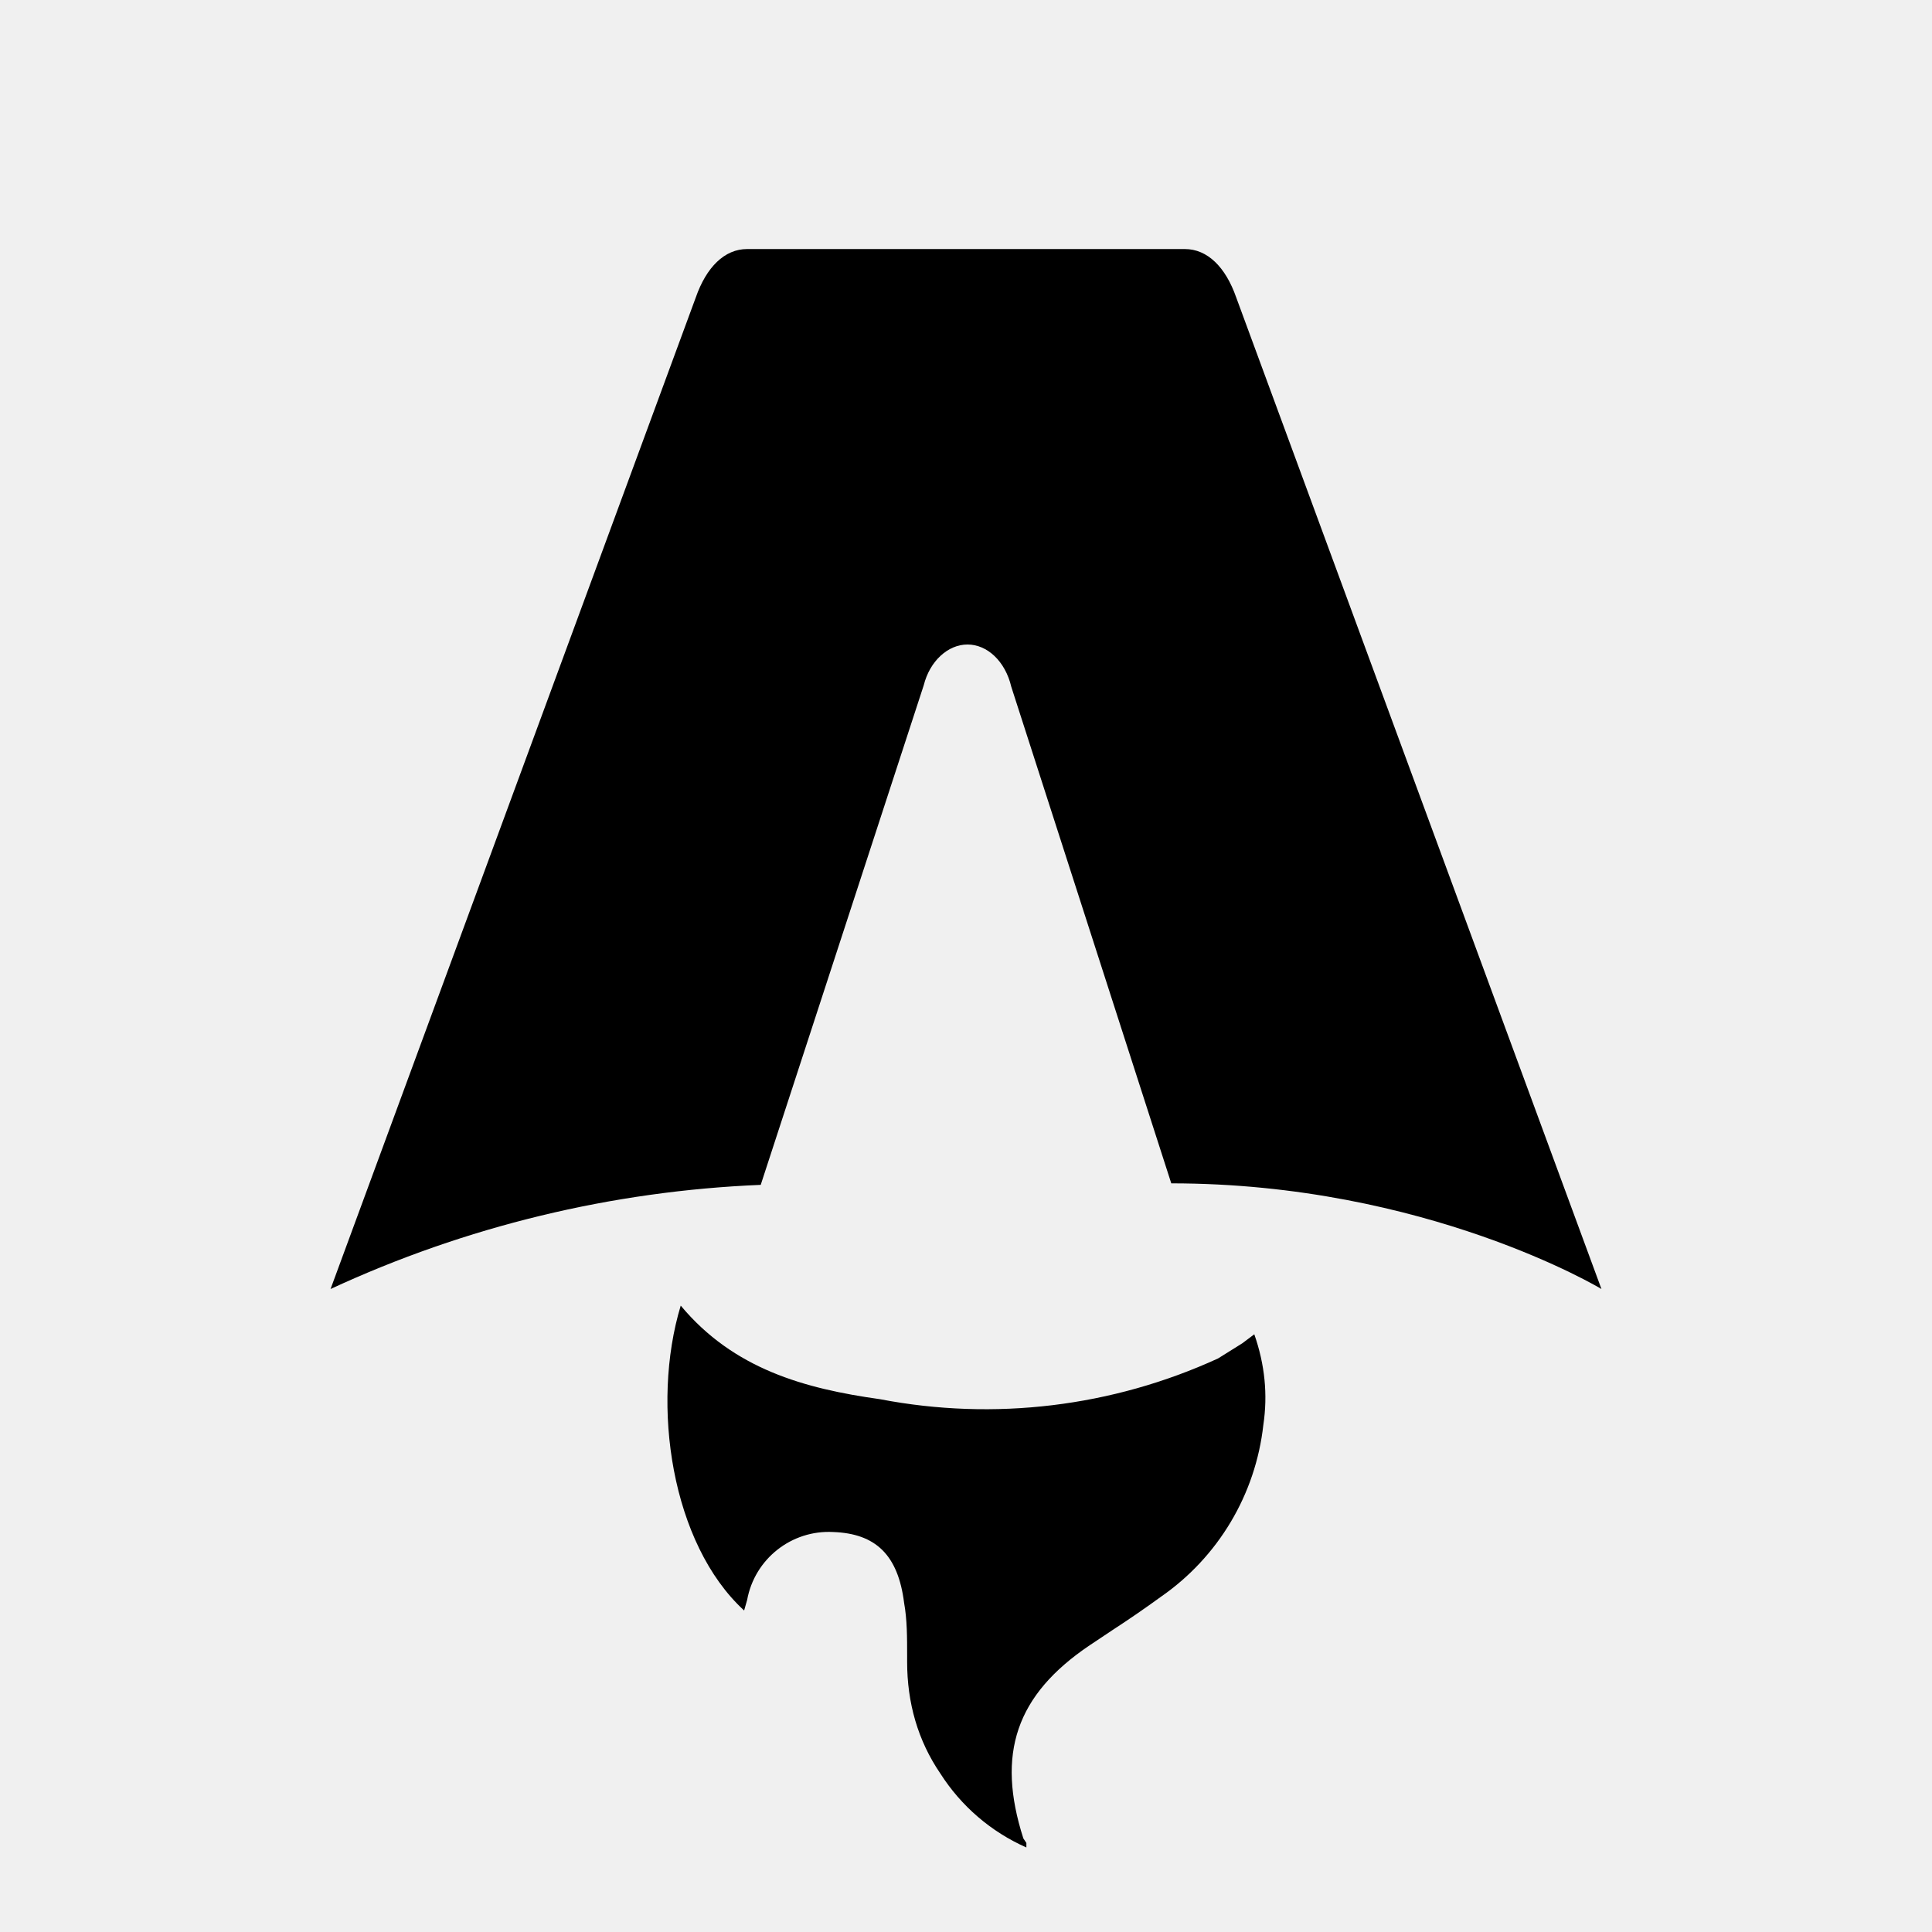
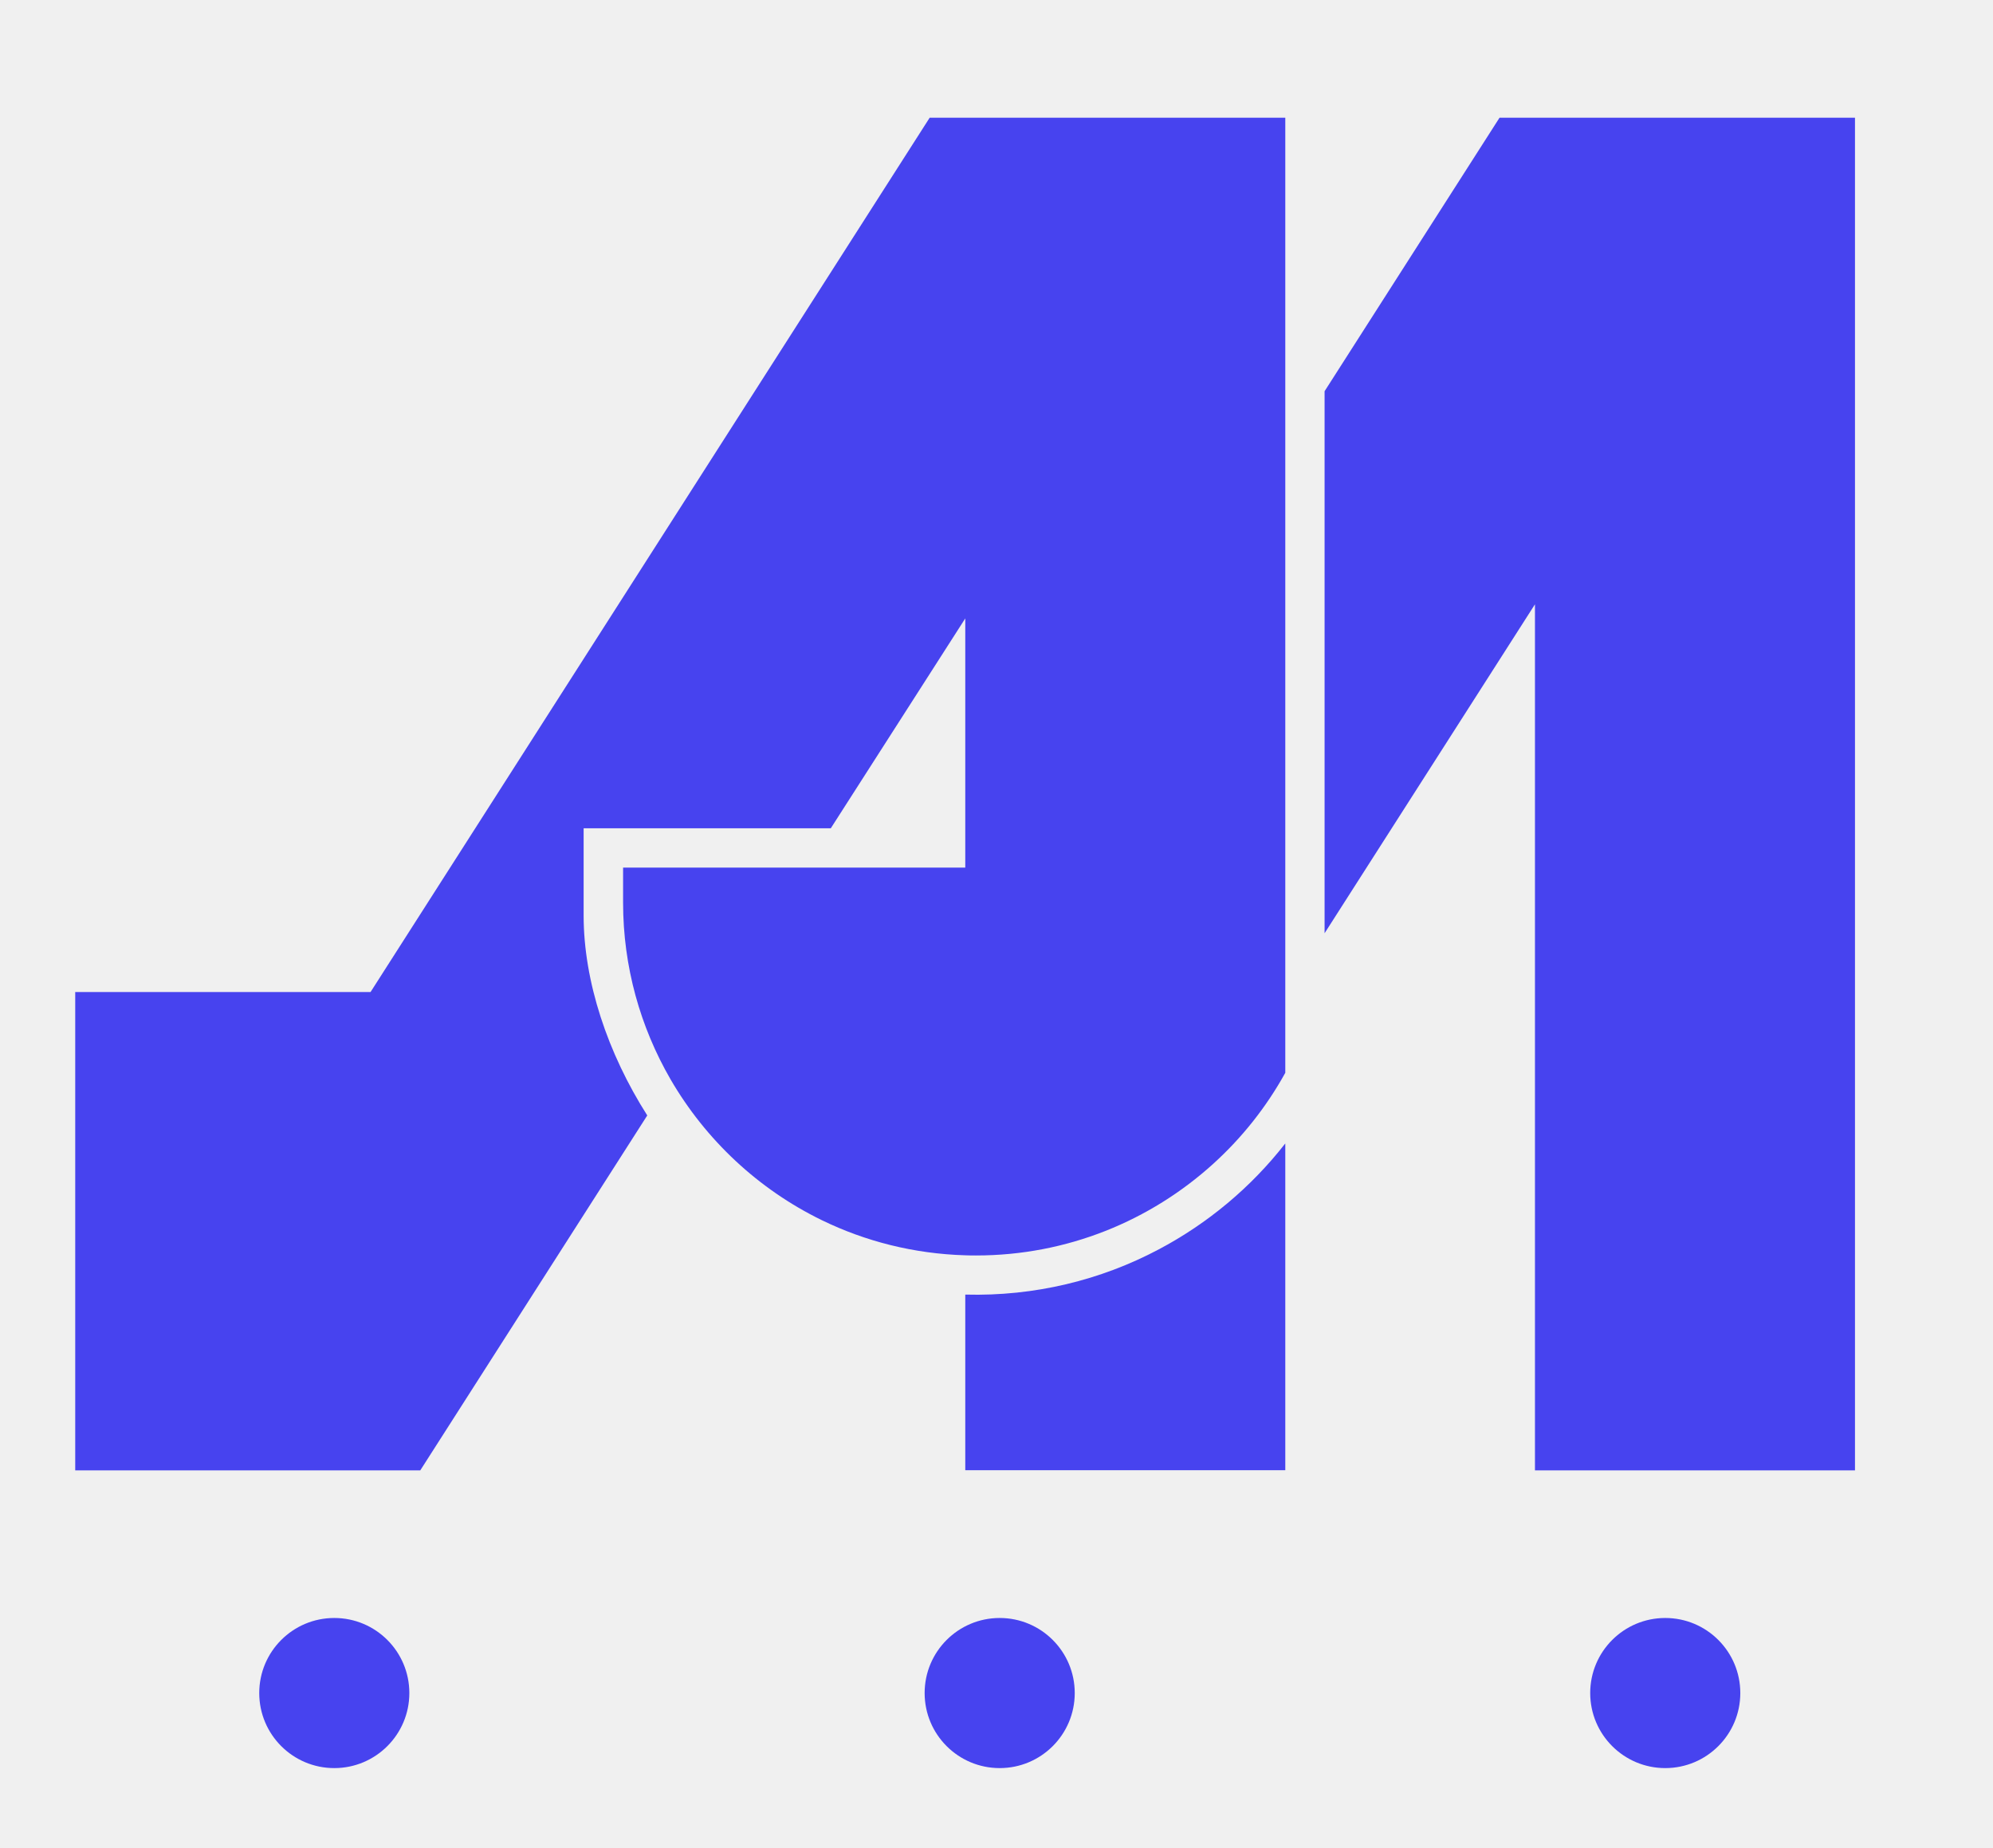
- <svg xmlns="http://www.w3.org/2000/svg" fill="none" viewBox="0 0 128 128">
-   <path d="M50.4 78.5a75.1 75.1 0 0 0-28.5 6.9l24.2-65.7c.7-2 1.9-3.2 3.4-3.2h29c1.5 0 2.7 1.2 3.4 3.2l24.2 65.7s-11.6-7-28.5-7L67 45.5c-.4-1.7-1.6-2.8-2.9-2.8-1.3 0-2.5 1.1-2.9 2.7L50.4 78.5Zm-1.1 28.2Zm-4.2-20.2c-2 6.6-.6 15.8 4.2 20.2a17.5 17.5 0 0 1 .2-.7 5.5 5.5 0 0 1 5.7-4.5c2.8.1 4.3 1.5 4.7 4.7.2 1.1.2 2.3.2 3.5v.4c0 2.7.7 5.2 2.2 7.4a13 13 0 0 0 5.7 4.9v-.3l-.2-.3c-1.8-5.6-.5-9.5 4.4-12.8l1.5-1a73 73 0 0 0 3.2-2.2 16 16 0 0 0 6.8-11.4c.3-2 .1-4-.6-6l-.8.6-1.6 1a37 37 0 0 1-22.4 2.7c-5-.7-9.7-2-13.2-6.2Z" />
-   <style>
-         path { fill: #000; }
-         @media (prefers-color-scheme: dark) {
-             path { fill: #FFF; }
-         }
+ <svg xmlns="http://www.w3.org/2000/svg" id="Capa_2" data-name="Capa 2" viewBox="0 0 118.7 110.04">
+   <defs>
+     <style>
+       .cls-1 {
+         fill: #4743ef;
+       }
    </style>
+   </defs>
+   <polygon class="cls-1" points="110.48 7.01 110.48 87.57 91.42 87.57 91.42 35.99 78.89 55.58 78.89 23.3 89.31 7.01 110.48 7.01" />
+   <path class="cls-1" d="M76.55,7.01v56.88c-1.12,2.03-2.57,3.86-4.28,5.41,0,0,0,.01-.01.01-3.74,3.39-8.69,5.46-14.13,5.46-.21,0-.42,0-.64-.01-3.06-.09-5.95-.83-8.54-2.09-3.78-1.84-6.92-4.78-9.02-8.4-1.79-3.1-2.82-6.69-2.82-10.52v-2.08h20.38v-14.84l-8.01,12.5h-14.72v5.19c0,3.94,1.44,8.22,3.79,11.91l-13.52,21.14H4.48v-28.49h17.59L55.37,7.01h21.18Z" />
+   <path class="cls-1" d="M76.55,68.11v19.45h-19.06v-10.46c4.15.11,8.08-.87,11.5-2.68,2.94-1.55,5.52-3.71,7.55-6.31Z" />
+   <circle class="cls-1" cx="19.91" cy="100.83" r="4.47" />
+   <circle class="cls-1" cx="99.18" cy="100.83" r="4.47" />
+   <circle class="cls-1" cx="59.54" cy="100.83" r="4.47" />
</svg>
